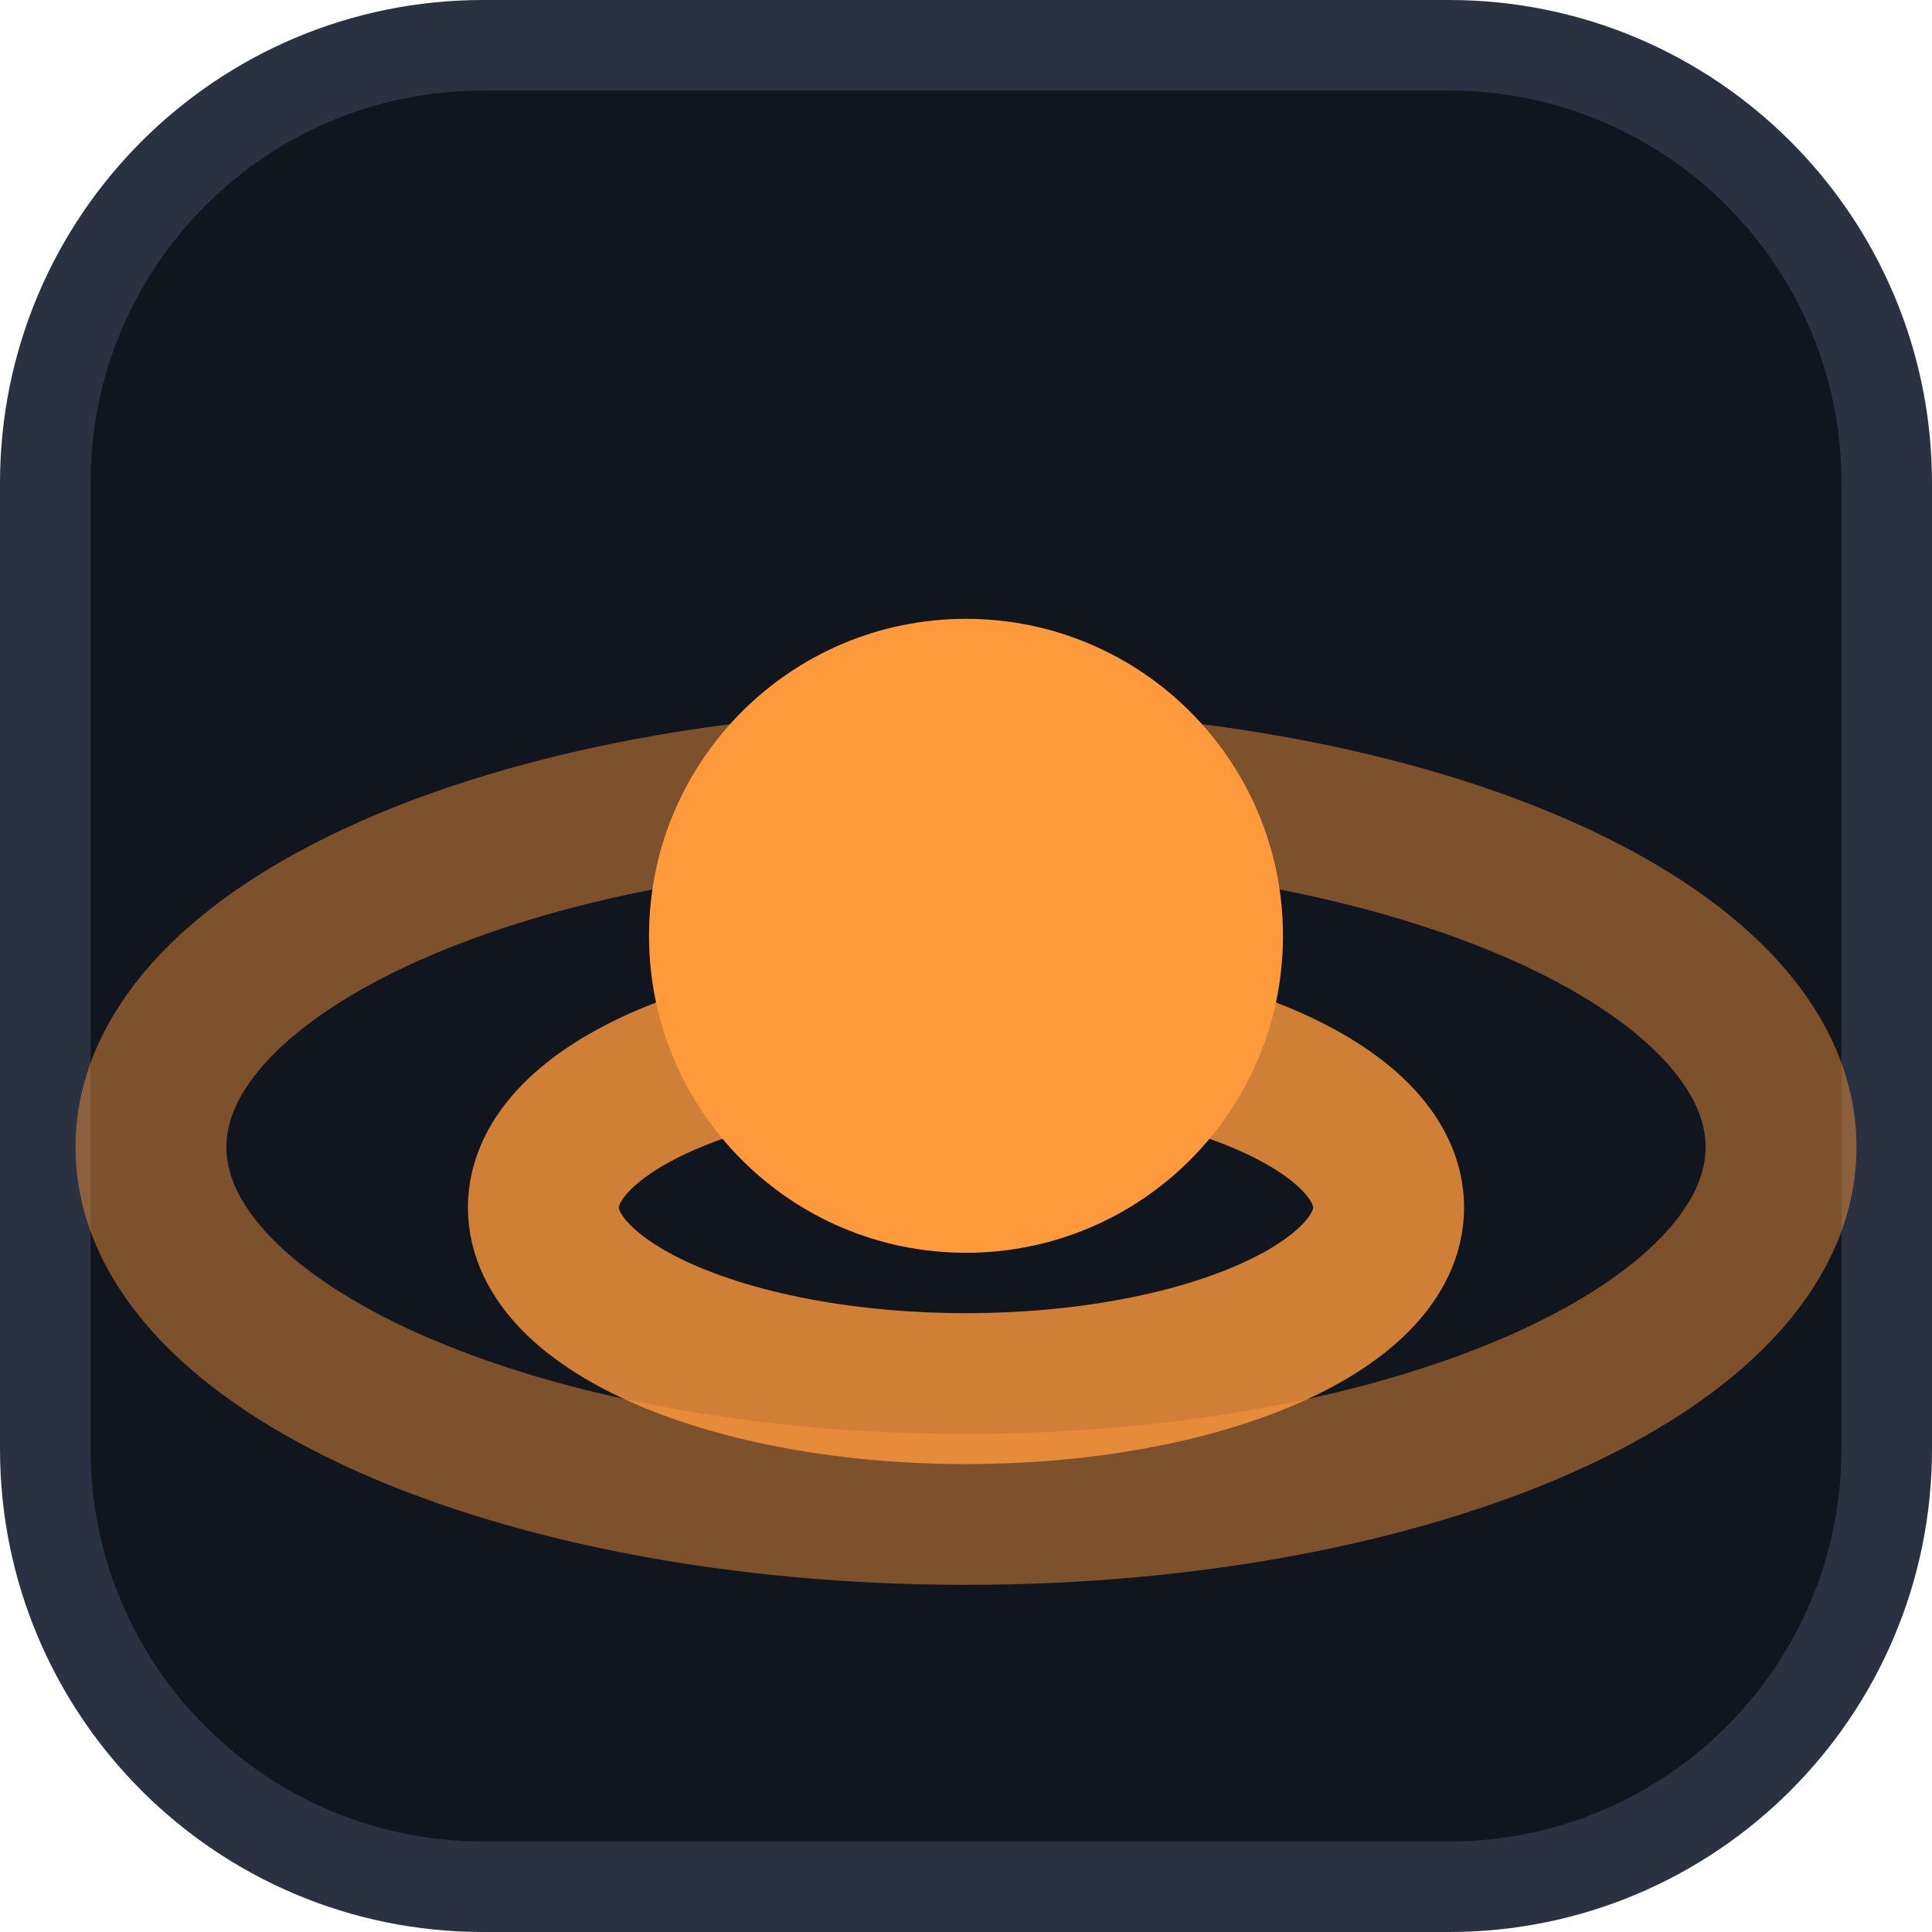
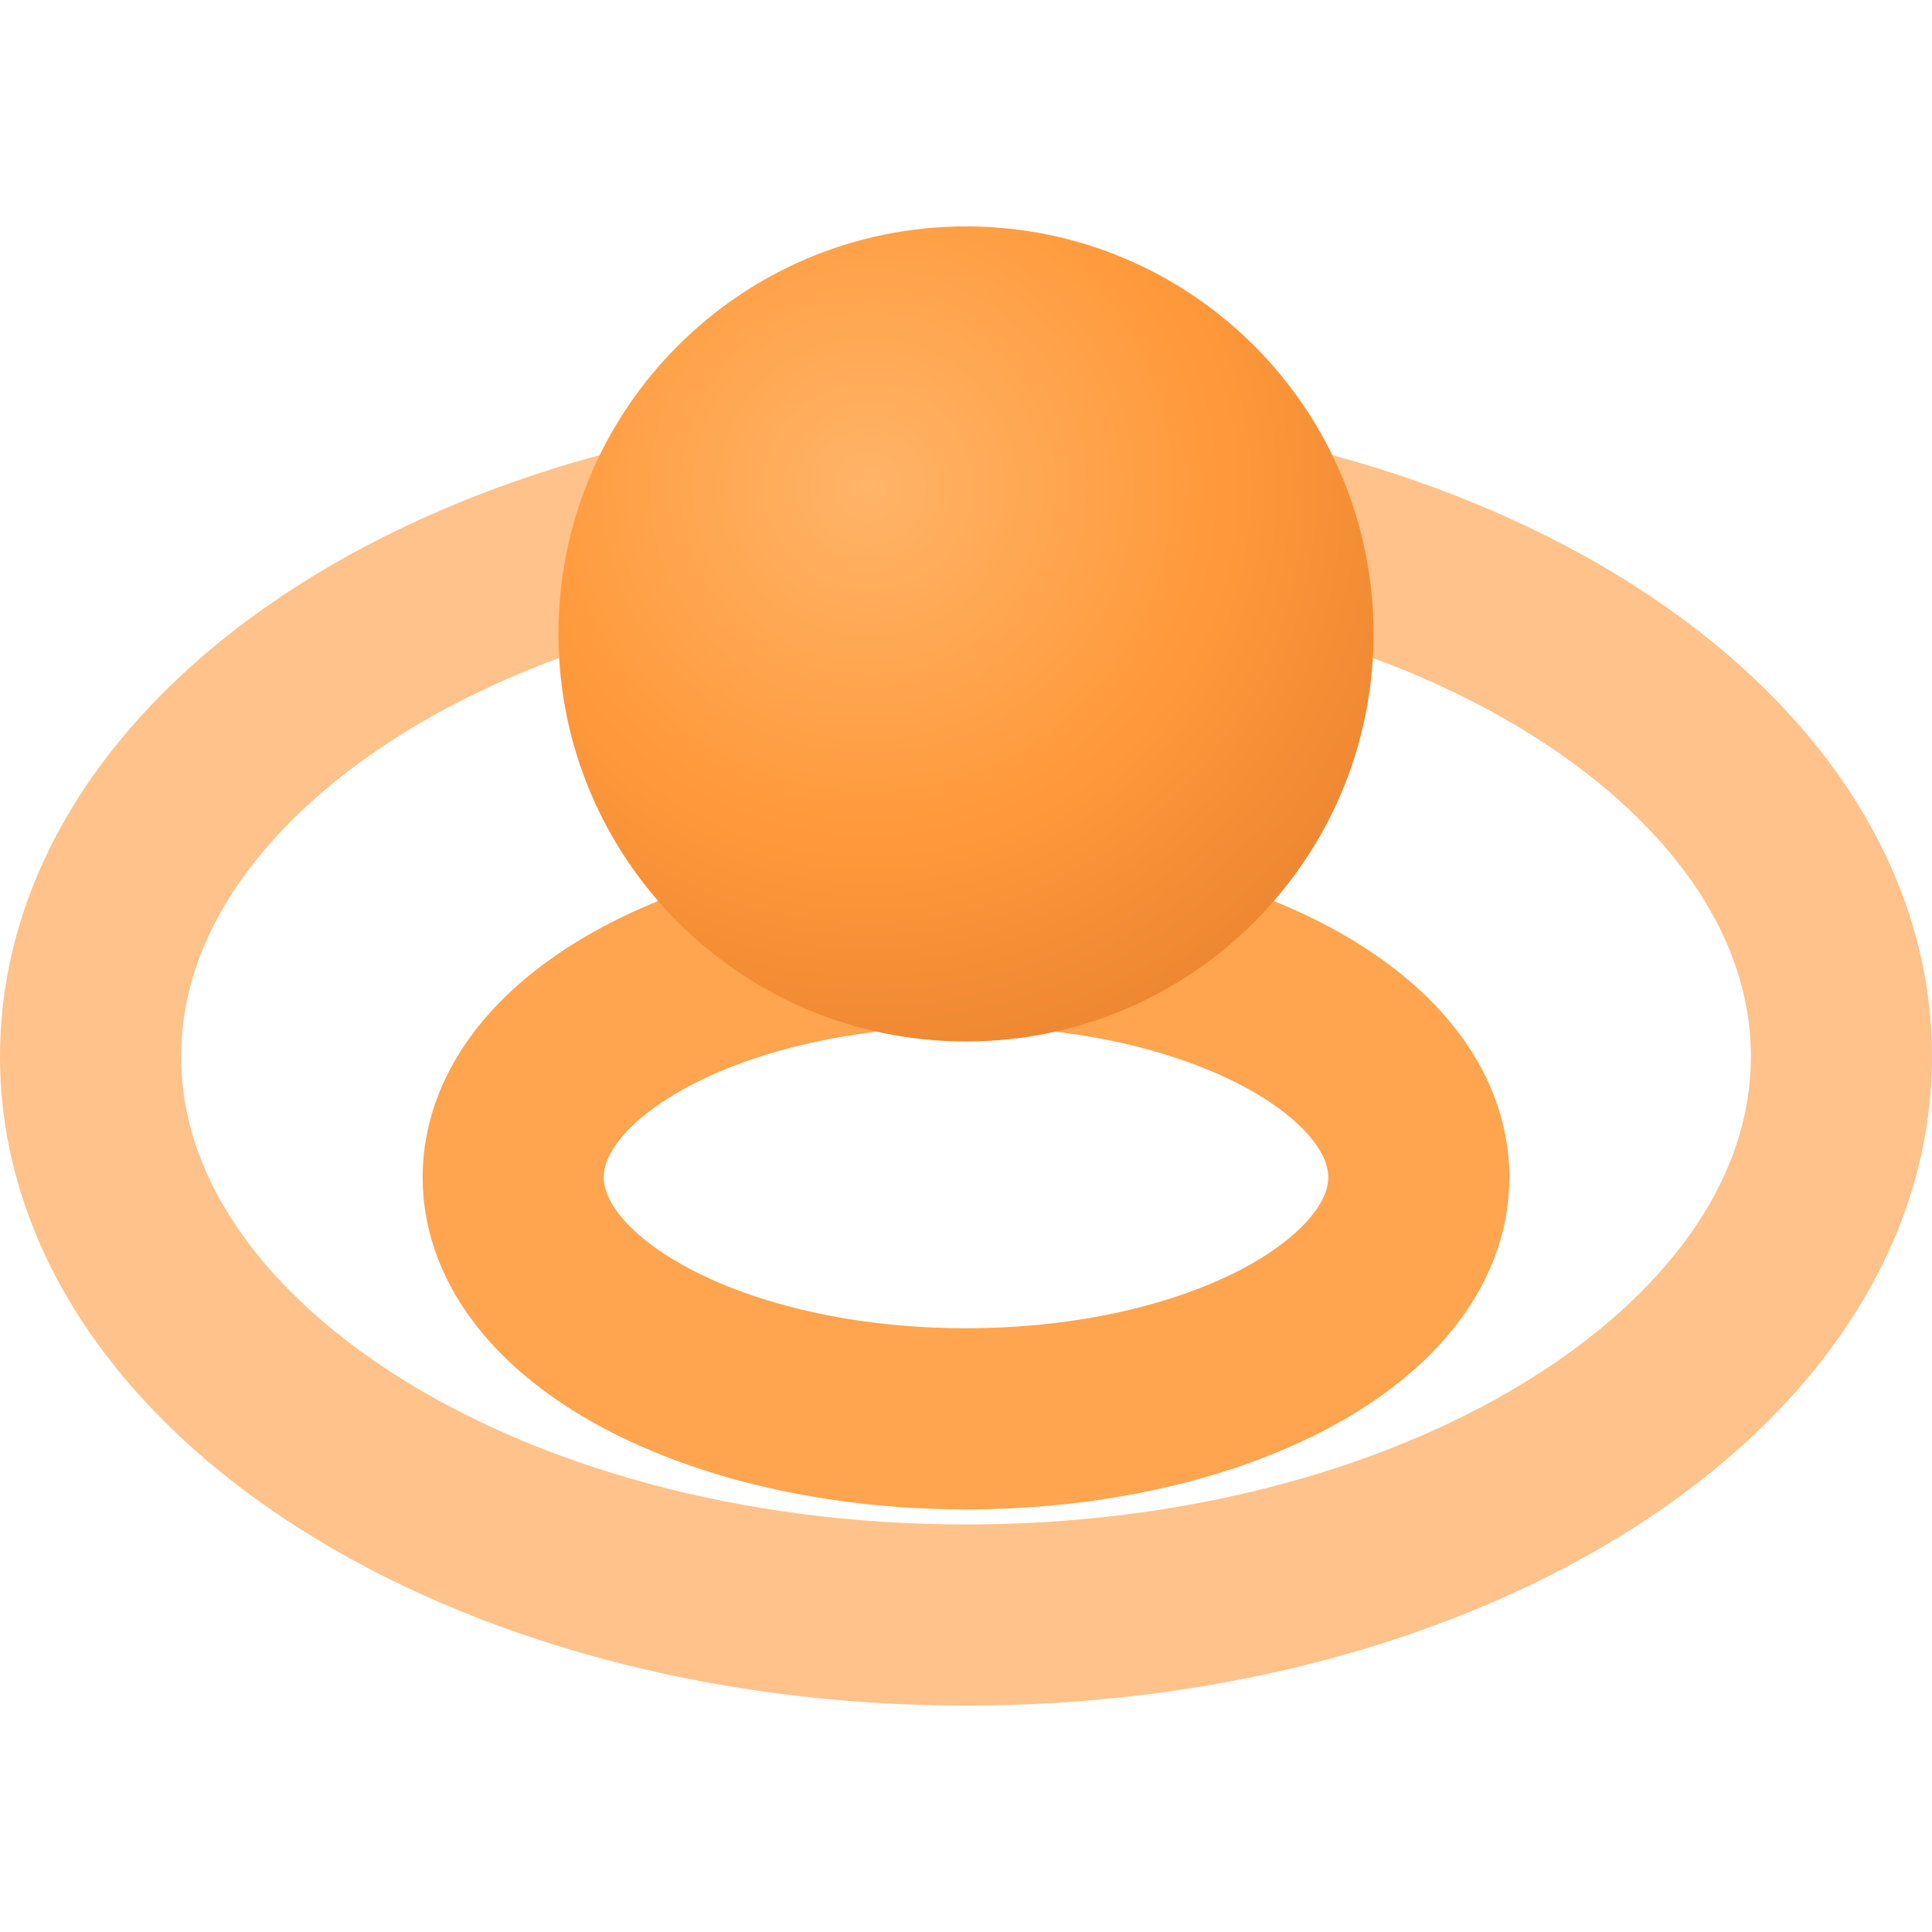
<svg xmlns="http://www.w3.org/2000/svg" viewBox="0 0 64 64" width="24" height="24">
-   <rect x="1.5" y="1.5" width="61" height="61" rx="14.5" fill="#11151d" stroke="#2a3141" stroke-width="3" />
-   <ellipse cx="32" cy="38" rx="27" ry="12" fill="none" stroke="#ff9a3c" stroke-opacity="0.45" stroke-width="5" />
-   <ellipse cx="32" cy="40" rx="14" ry="6" fill="none" stroke="#ff9a3c" stroke-opacity="0.8" stroke-width="5" />
-   <circle cx="32" cy="31" r="10.5" fill="#ff9a3c" />
+   <defs>
+     <radialGradient id="ball" cx="0.38" cy="0.32" r="0.75">
+       <stop offset="0" stop-color="#ffb468" />
+       <stop offset="0.55" stop-color="#ff9a3c" />
+       <stop offset="1" stop-color="#ec8530" />
+     </radialGradient>
+   </defs>
+   <ellipse cx="32" cy="35" rx="29" ry="18.5" fill="none" stroke="#ff9a3c" stroke-opacity="0.6" stroke-width="6" />
+   <ellipse cx="32" cy="39" rx="15" ry="8" fill="none" stroke="#ff9a3c" stroke-opacity="0.9" stroke-width="6" />
+   <circle cx="32" cy="21" r="13.5" fill="url(#ball)" />
</svg>
